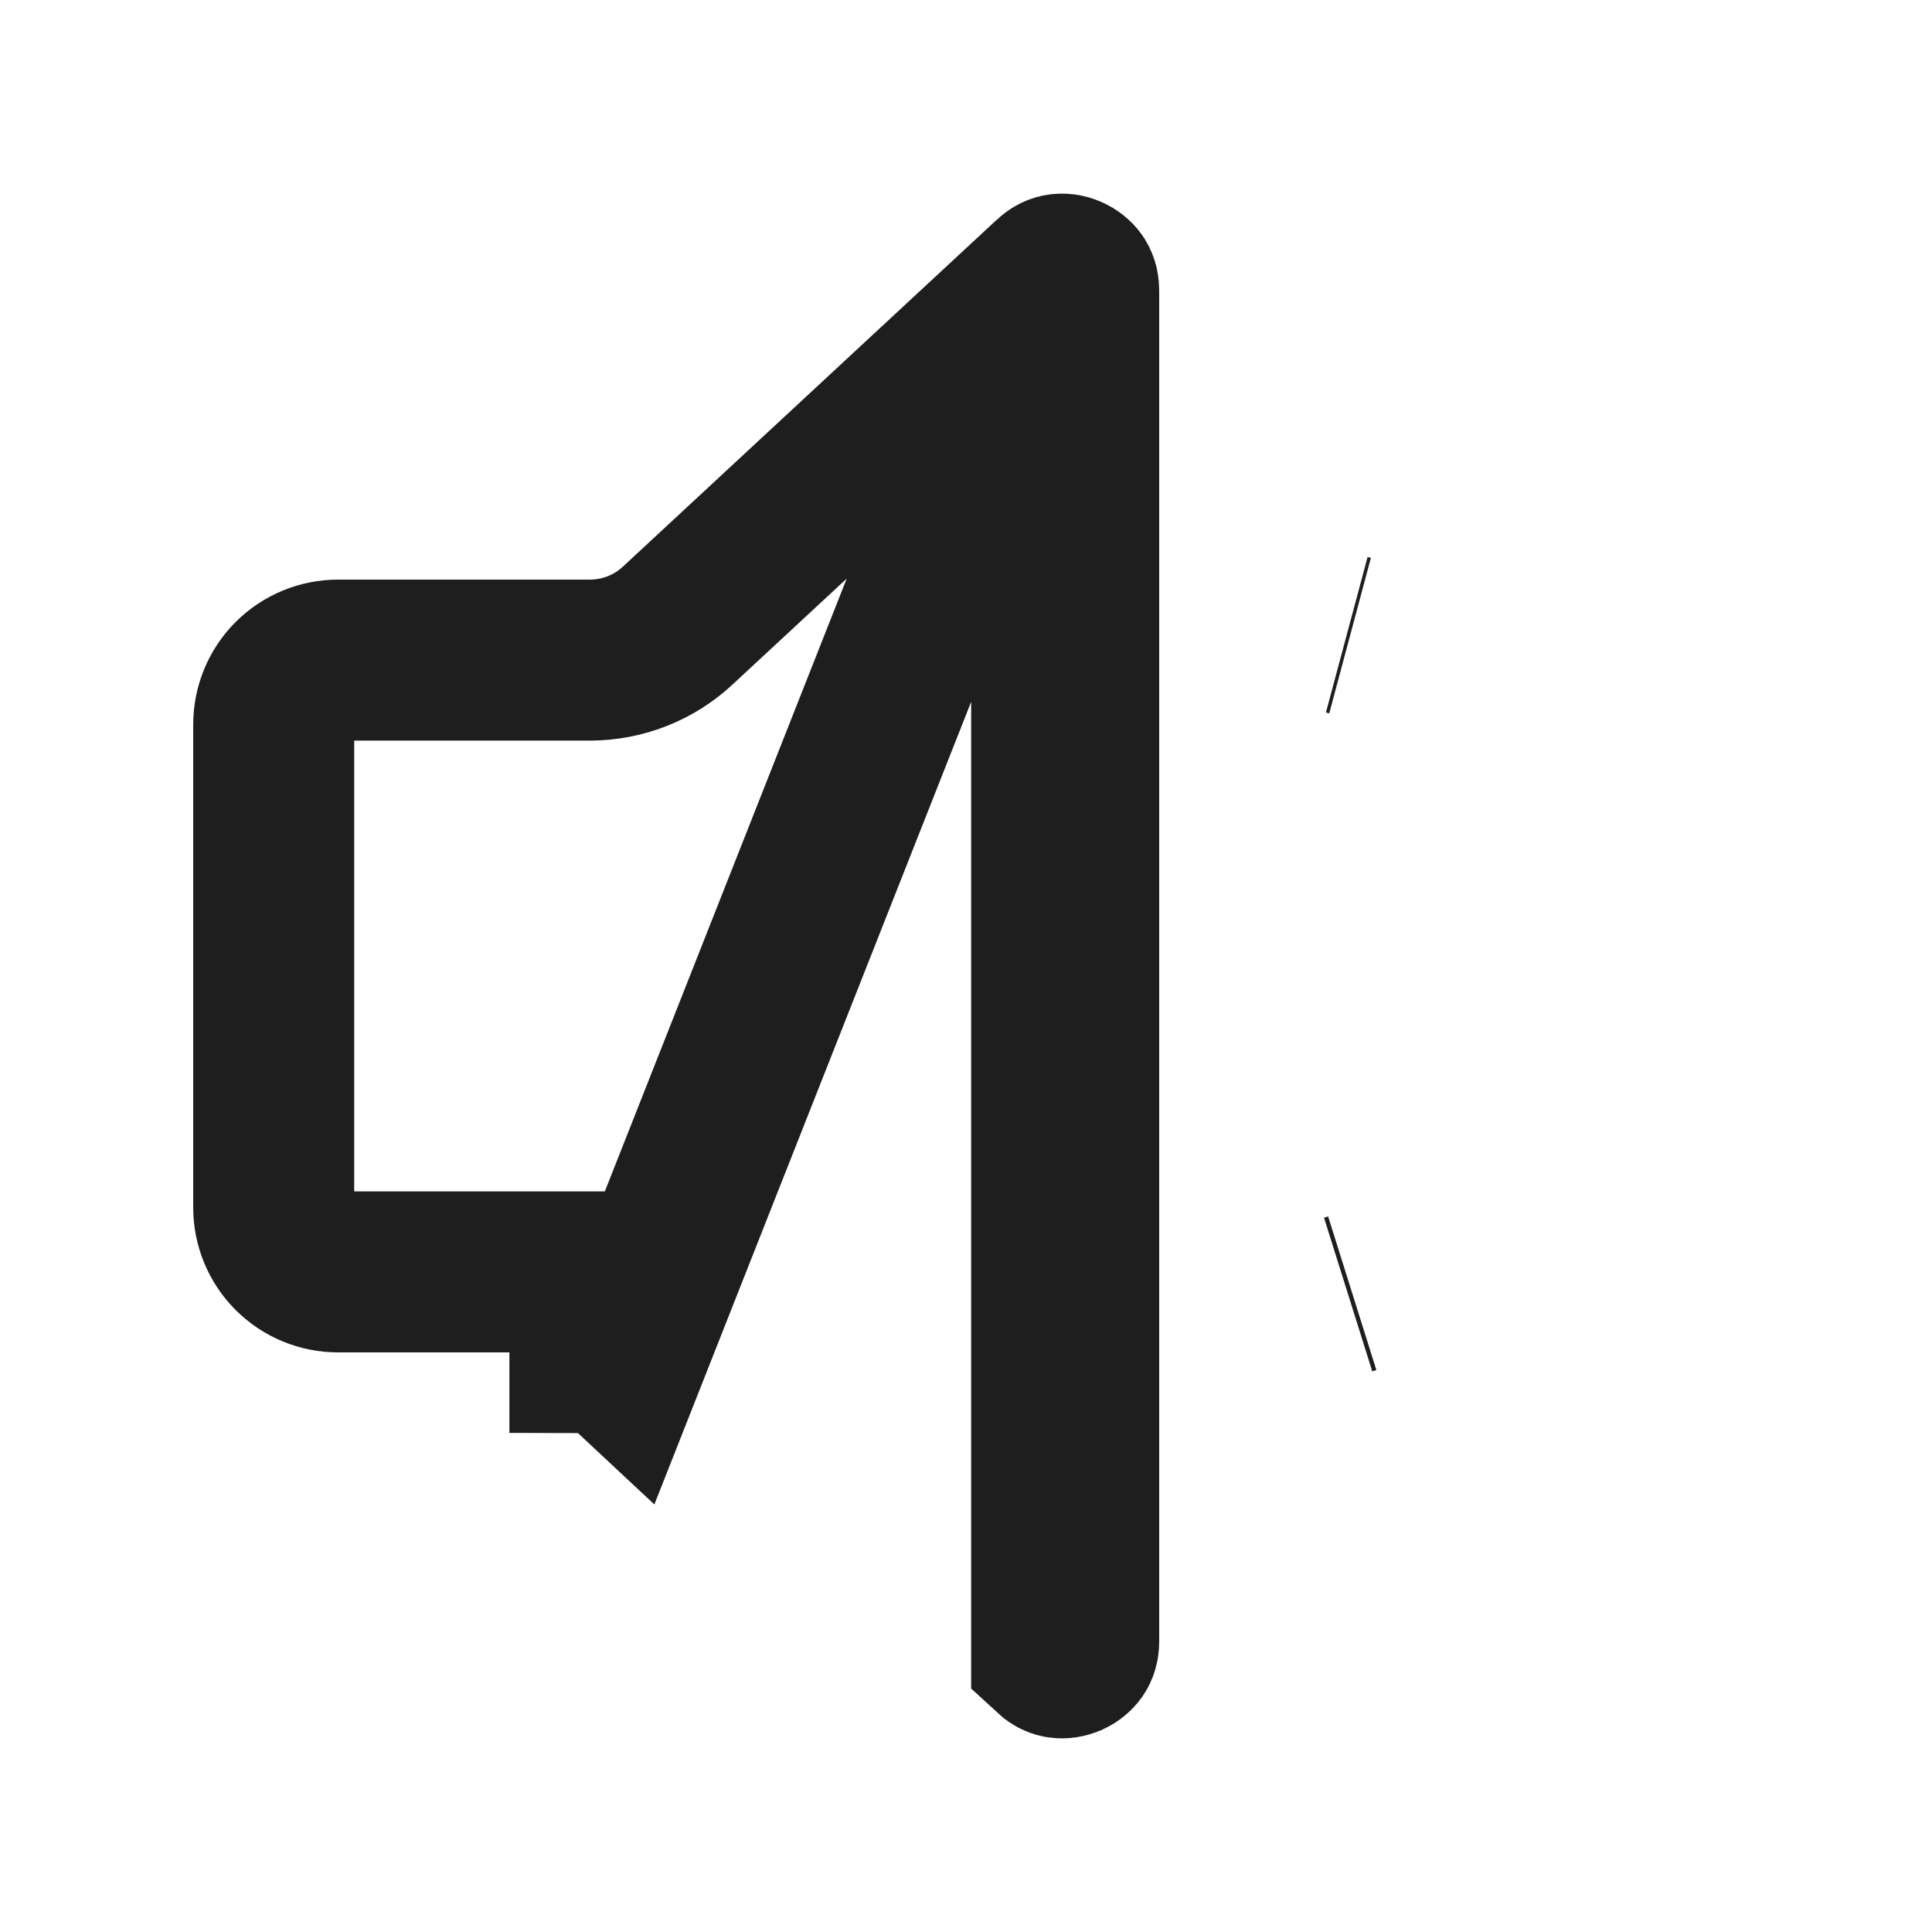
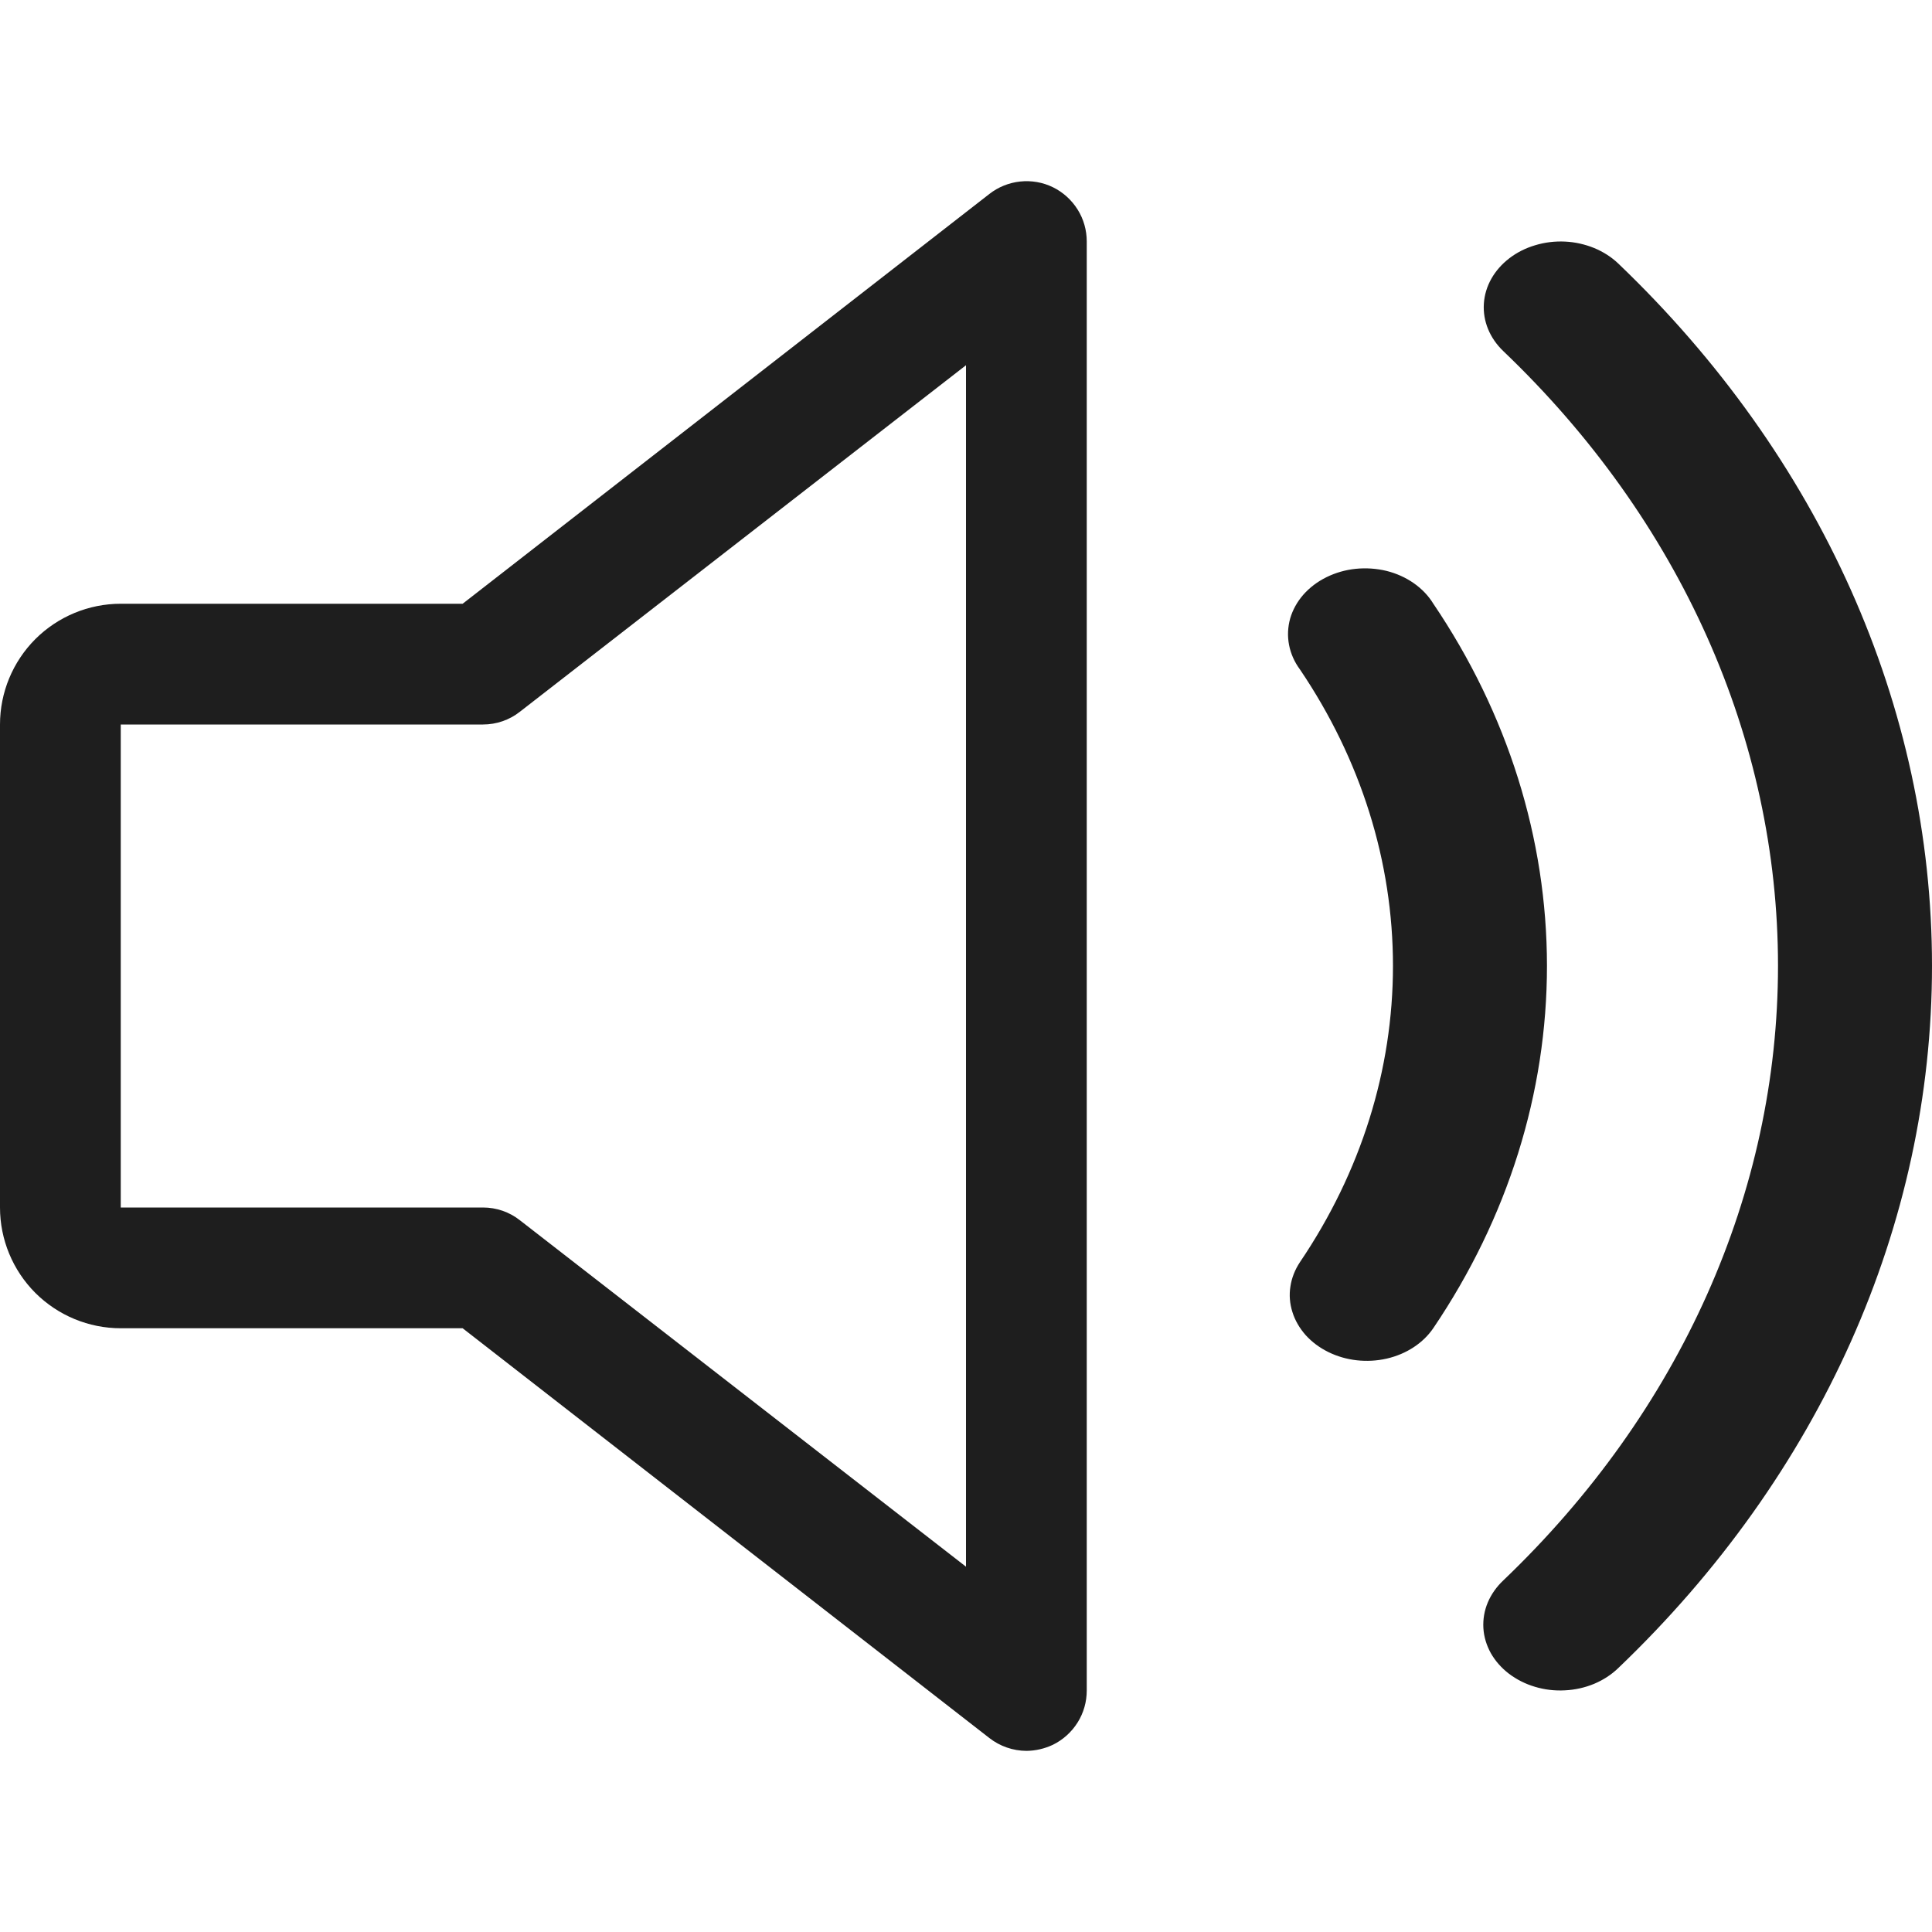
<svg xmlns="http://www.w3.org/2000/svg" width="24" height="24" viewBox="0 0 24 24" fill="none">
-   <path d="M13.064 3.461L13.064 3.461L8.419 7.771C8.419 7.771 8.418 7.772 8.418 7.772C8.123 8.047 7.734 8.199 7.331 8.2L7.33 8.2L4.2 8.2C3.988 8.2 3.784 8.284 3.634 8.434C3.484 8.584 3.4 8.788 3.4 9V15C3.4 15.212 3.484 15.416 3.634 15.566C3.784 15.716 3.988 15.8 4.2 15.8H7.328H7.328V16.8C7.48 16.8 7.625 16.857 7.736 16.96L13.064 3.461ZM13.064 3.461C13.106 3.422 13.14 3.41 13.167 3.407C13.199 3.402 13.239 3.406 13.28 3.424C13.321 3.442 13.351 3.468 13.37 3.495C13.385 3.517 13.4 3.551 13.4 3.607V20.393C13.4 20.45 13.385 20.482 13.37 20.505C13.351 20.531 13.321 20.558 13.28 20.576C13.239 20.593 13.199 20.598 13.167 20.593C13.14 20.589 13.105 20.577 13.064 20.539L13.064 3.461Z" stroke="#1E1E1E" stroke-width="2" />
-   <path d="M16.798 16.065L16.747 16.081L16.798 16.065ZM16.73 7.885L16.771 7.896L16.73 7.885Z" stroke="#1E1E1E" stroke-width="2" />
+   <path d="M19.072 3.046C18.953 3.081 18.844 3.136 18.75 3.208C18.561 3.353 18.447 3.555 18.433 3.772C18.419 3.989 18.506 4.201 18.676 4.363C20.873 6.462 22.087 9.18 22.087 11.997C22.087 14.813 20.873 17.531 18.676 19.631C18.591 19.711 18.525 19.804 18.482 19.906C18.439 20.008 18.421 20.116 18.427 20.223C18.433 20.331 18.465 20.437 18.519 20.535C18.574 20.632 18.65 20.719 18.744 20.791C18.839 20.863 18.949 20.919 19.068 20.954C19.187 20.99 19.314 21.005 19.44 20.998C19.566 20.992 19.69 20.964 19.803 20.917C19.917 20.869 20.018 20.803 20.102 20.722C22.612 18.323 24 15.216 24 11.998C24 8.779 22.612 5.673 20.102 3.273C20.018 3.193 19.917 3.128 19.803 3.081C19.69 3.035 19.567 3.007 19.442 3.001C19.316 2.995 19.191 3.01 19.072 3.046Z" fill="#1E1E1E" />
+   <path d="M16.22 16.586C16.297 16.671 16.392 16.742 16.502 16.796C16.721 16.904 16.982 16.933 17.227 16.877C17.471 16.821 17.68 16.684 17.807 16.496C18.731 15.129 19.217 13.577 19.217 11.997C19.216 10.418 18.73 8.866 17.805 7.499C17.745 7.401 17.663 7.315 17.563 7.245C17.463 7.175 17.348 7.123 17.224 7.092C17.1 7.062 16.97 7.053 16.842 7.066C16.713 7.079 16.59 7.115 16.478 7.17C16.366 7.225 16.269 7.299 16.191 7.387C16.114 7.475 16.058 7.576 16.027 7.683C15.997 7.791 15.992 7.902 16.013 8.011C16.034 8.12 16.08 8.224 16.149 8.317C16.906 9.436 17.304 10.705 17.304 11.998C17.304 13.29 16.906 14.559 16.149 15.678C16.087 15.771 16.046 15.874 16.03 15.981C16.013 16.087 16.022 16.196 16.055 16.299C16.087 16.403 16.144 16.5 16.22 16.586Z" fill="#1E1E1E" />
+   <path d="M13.078 2.325C12.952 2.264 12.812 2.24 12.672 2.255C12.533 2.27 12.401 2.323 12.291 2.409L5.747 7.5H1.5C1.102 7.5 0.721 7.658 0.439 7.939C0.158 8.221 0 8.602 0 9V15C0 15.398 0.158 15.779 0.439 16.061C0.721 16.342 1.102 16.5 1.5 16.5H5.747L12.291 21.591C12.422 21.693 12.584 21.749 12.75 21.75C12.864 21.749 12.975 21.723 13.078 21.675C13.205 21.613 13.311 21.517 13.386 21.398C13.461 21.279 13.5 21.141 13.5 21V3C13.5 2.859 13.461 2.721 13.386 2.602C13.311 2.483 13.205 2.387 13.078 2.325ZM12 19.462L6.459 15.159C6.329 15.056 6.167 15 6 15H1.5V9H6C6.167 9 6.329 8.944 6.459 8.841L12 4.537V12V19.462Z" fill="#1E1E1E" />
</svg>
